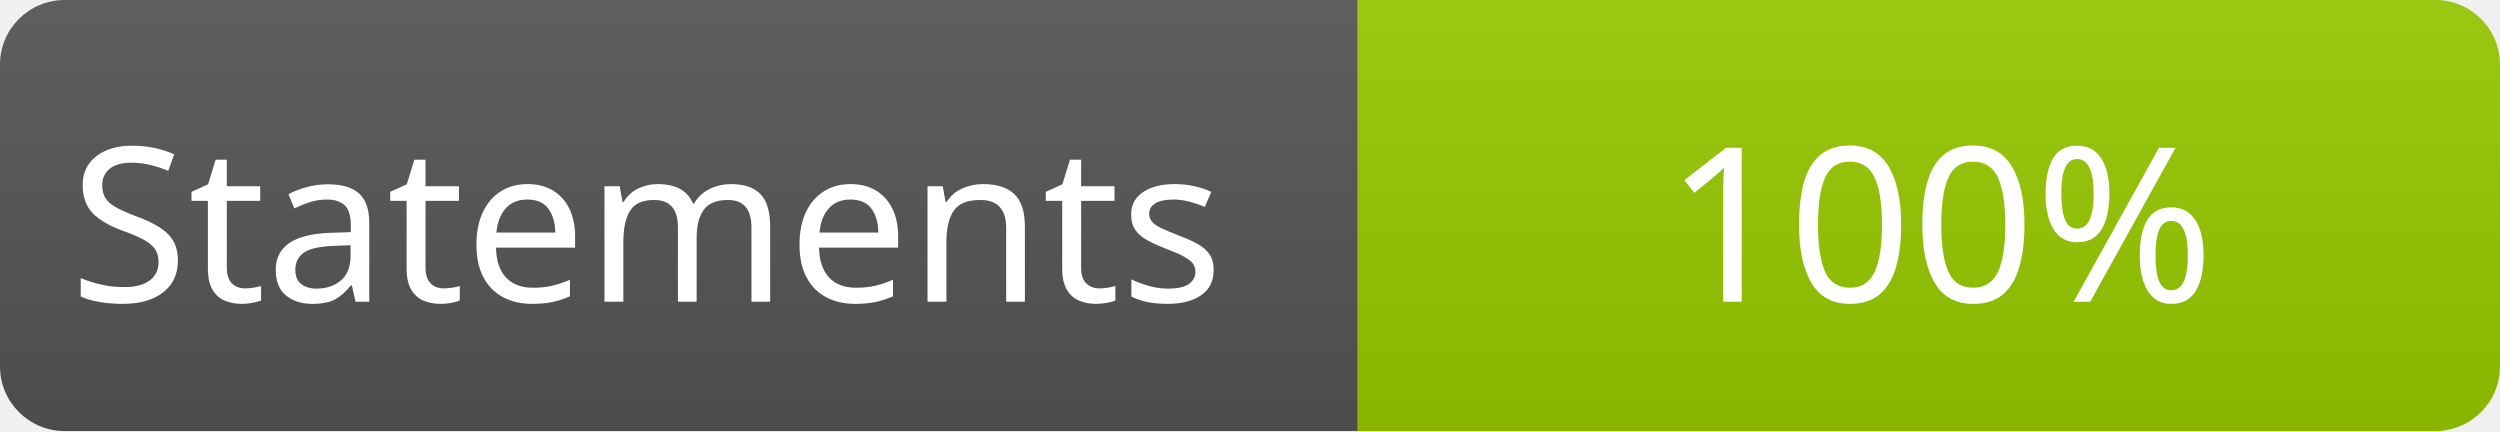
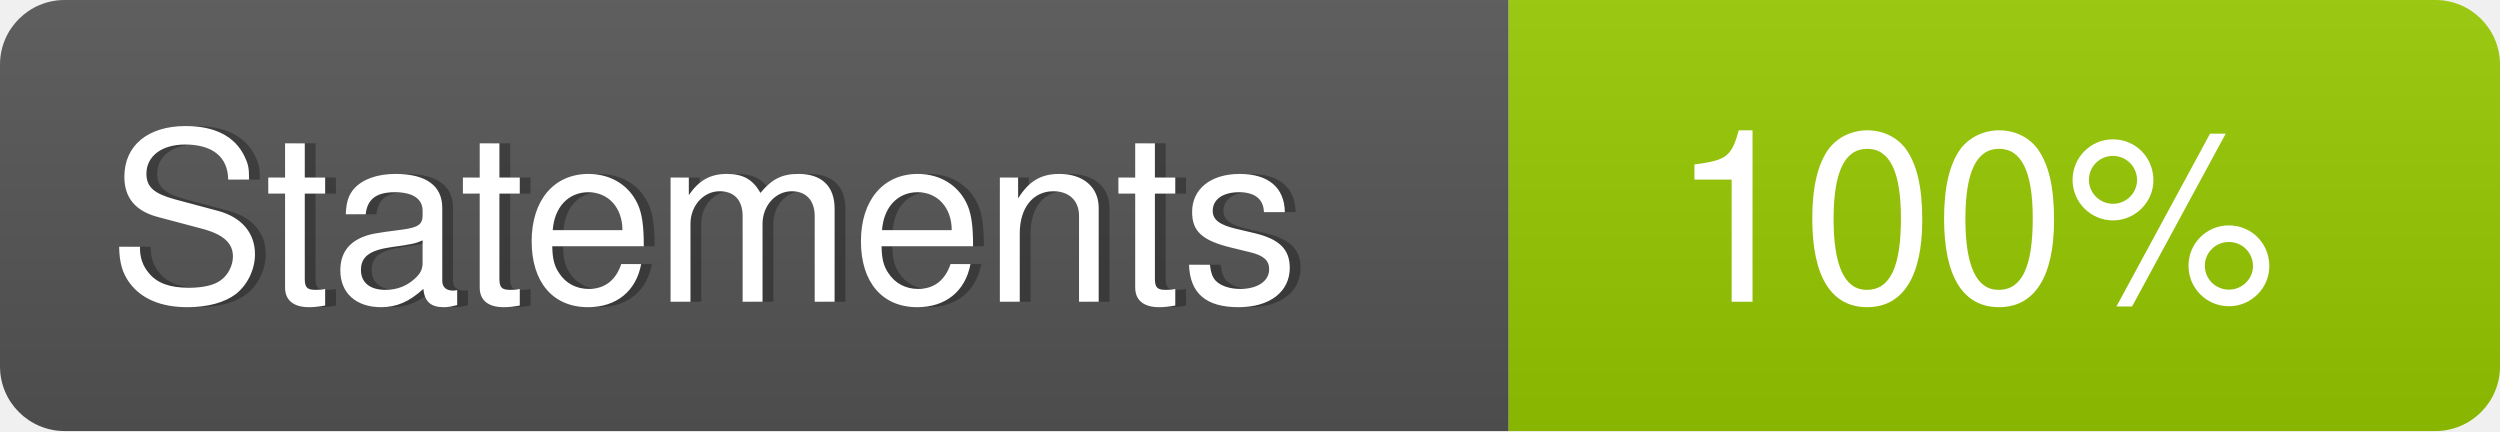
<svg xmlns="http://www.w3.org/2000/svg" width="116" height="20">
  <linearGradient id="s" x2="0" y2="100%">
    <stop offset="0" stop-color="#bbb" stop-opacity=".1" />
    <stop offset="1" stop-opacity=".1" />
  </linearGradient>
  <clipPath id="r">
    <rect width="116" height="20" rx="3" fill="#fff" />
  </clipPath>
  <g clip-path="url(#r)">
-     <rect width="63" height="20" fill="#555" />
-     <rect x="63" width="53" height="20" fill="#97ca00" />
+     <rect width="70" height="20" fill="#555" />
+     <rect x="70" width="46" height="20" fill="#97ca00" />
    <rect width="116" height="20" fill="url(#s)" />
  </g>
-   <g fill="#fff" text-anchor="middle" font-family="Tahoma,Verdana,sans-serif" font-size="100">
-     <text x="300" y="140" fill="#010101" fill-opacity=".3" transform="scale(.1)" textLength="500">
+   <g fill="#fff" font-family="Helvetica,Tahoma,Arial" font-size="110">
+     <text x="55" y="140" fill="#000" fill-opacity=".3" transform="scale(.1)">
        Statements
      </text>
-     <text x="300" y="140" transform="scale(.1)" textLength="500">
+     <text x="50" y="140" transform="scale(.1)">
        Statements
      </text>
-     <text x="900" y="140" transform="scale(.1)" textLength="350">
+     <text x="775" y="140" transform="scale(.1)">
        100%
      </text>
  </g>
</svg>
